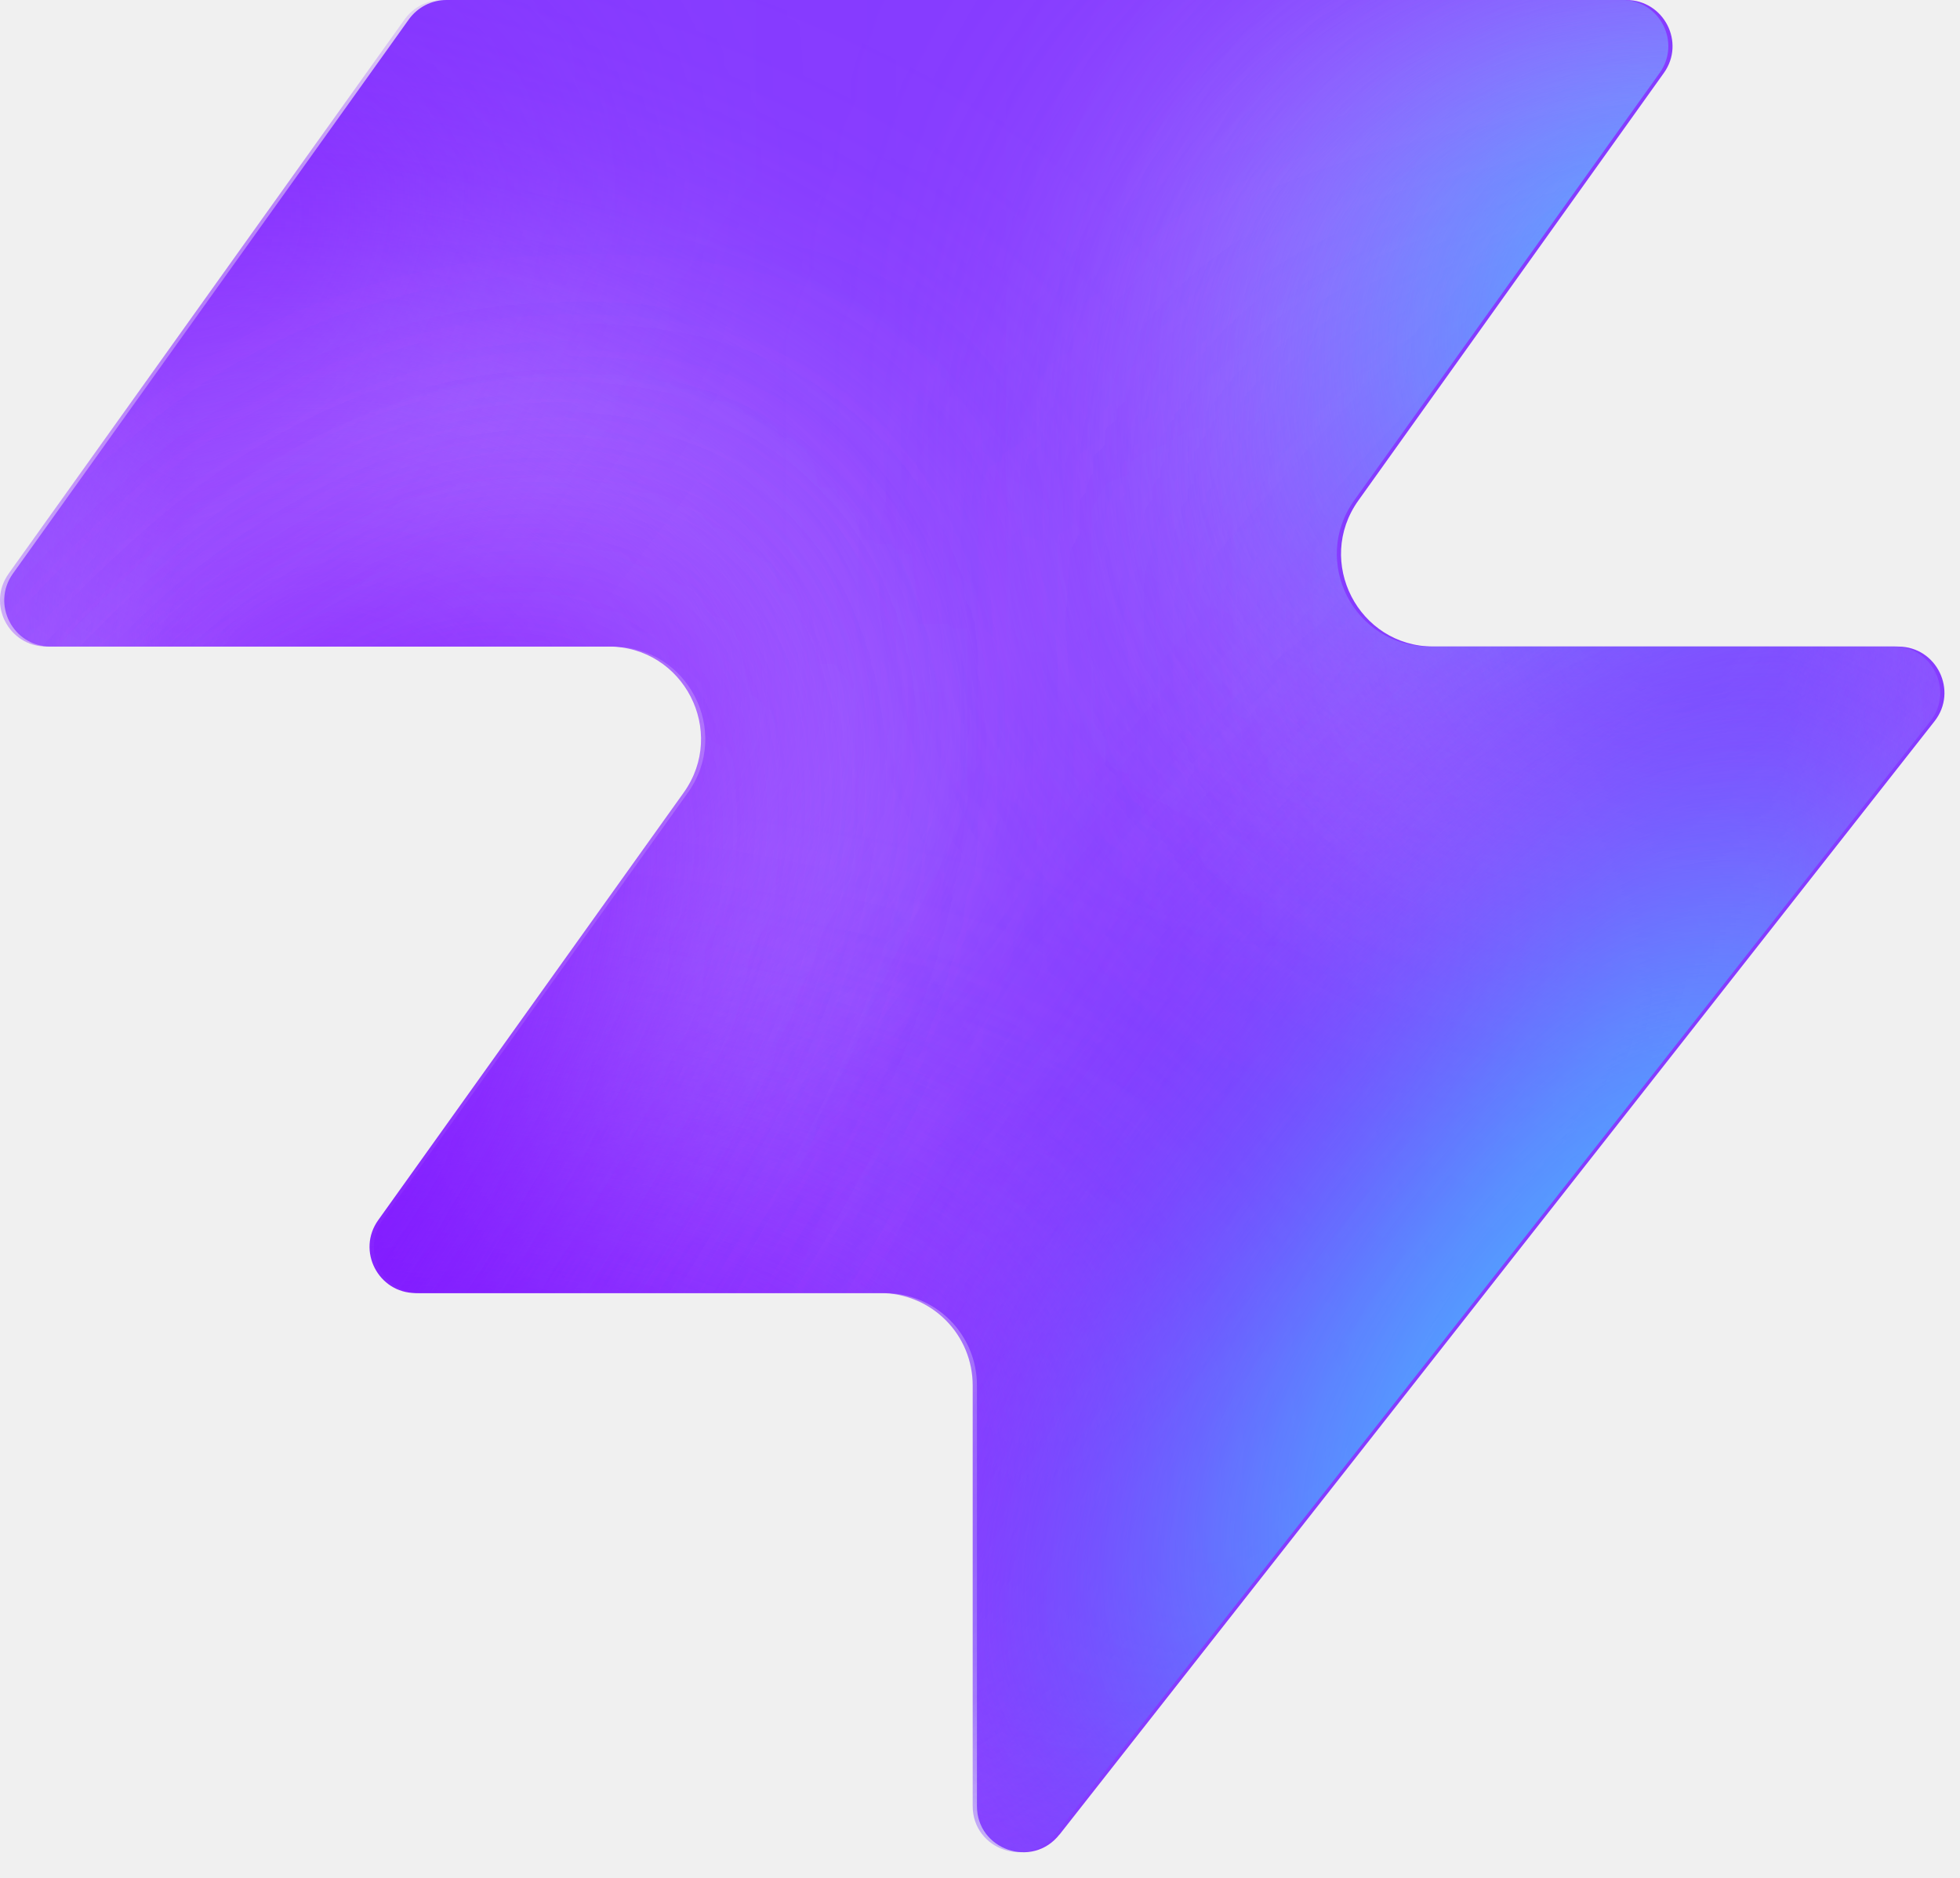
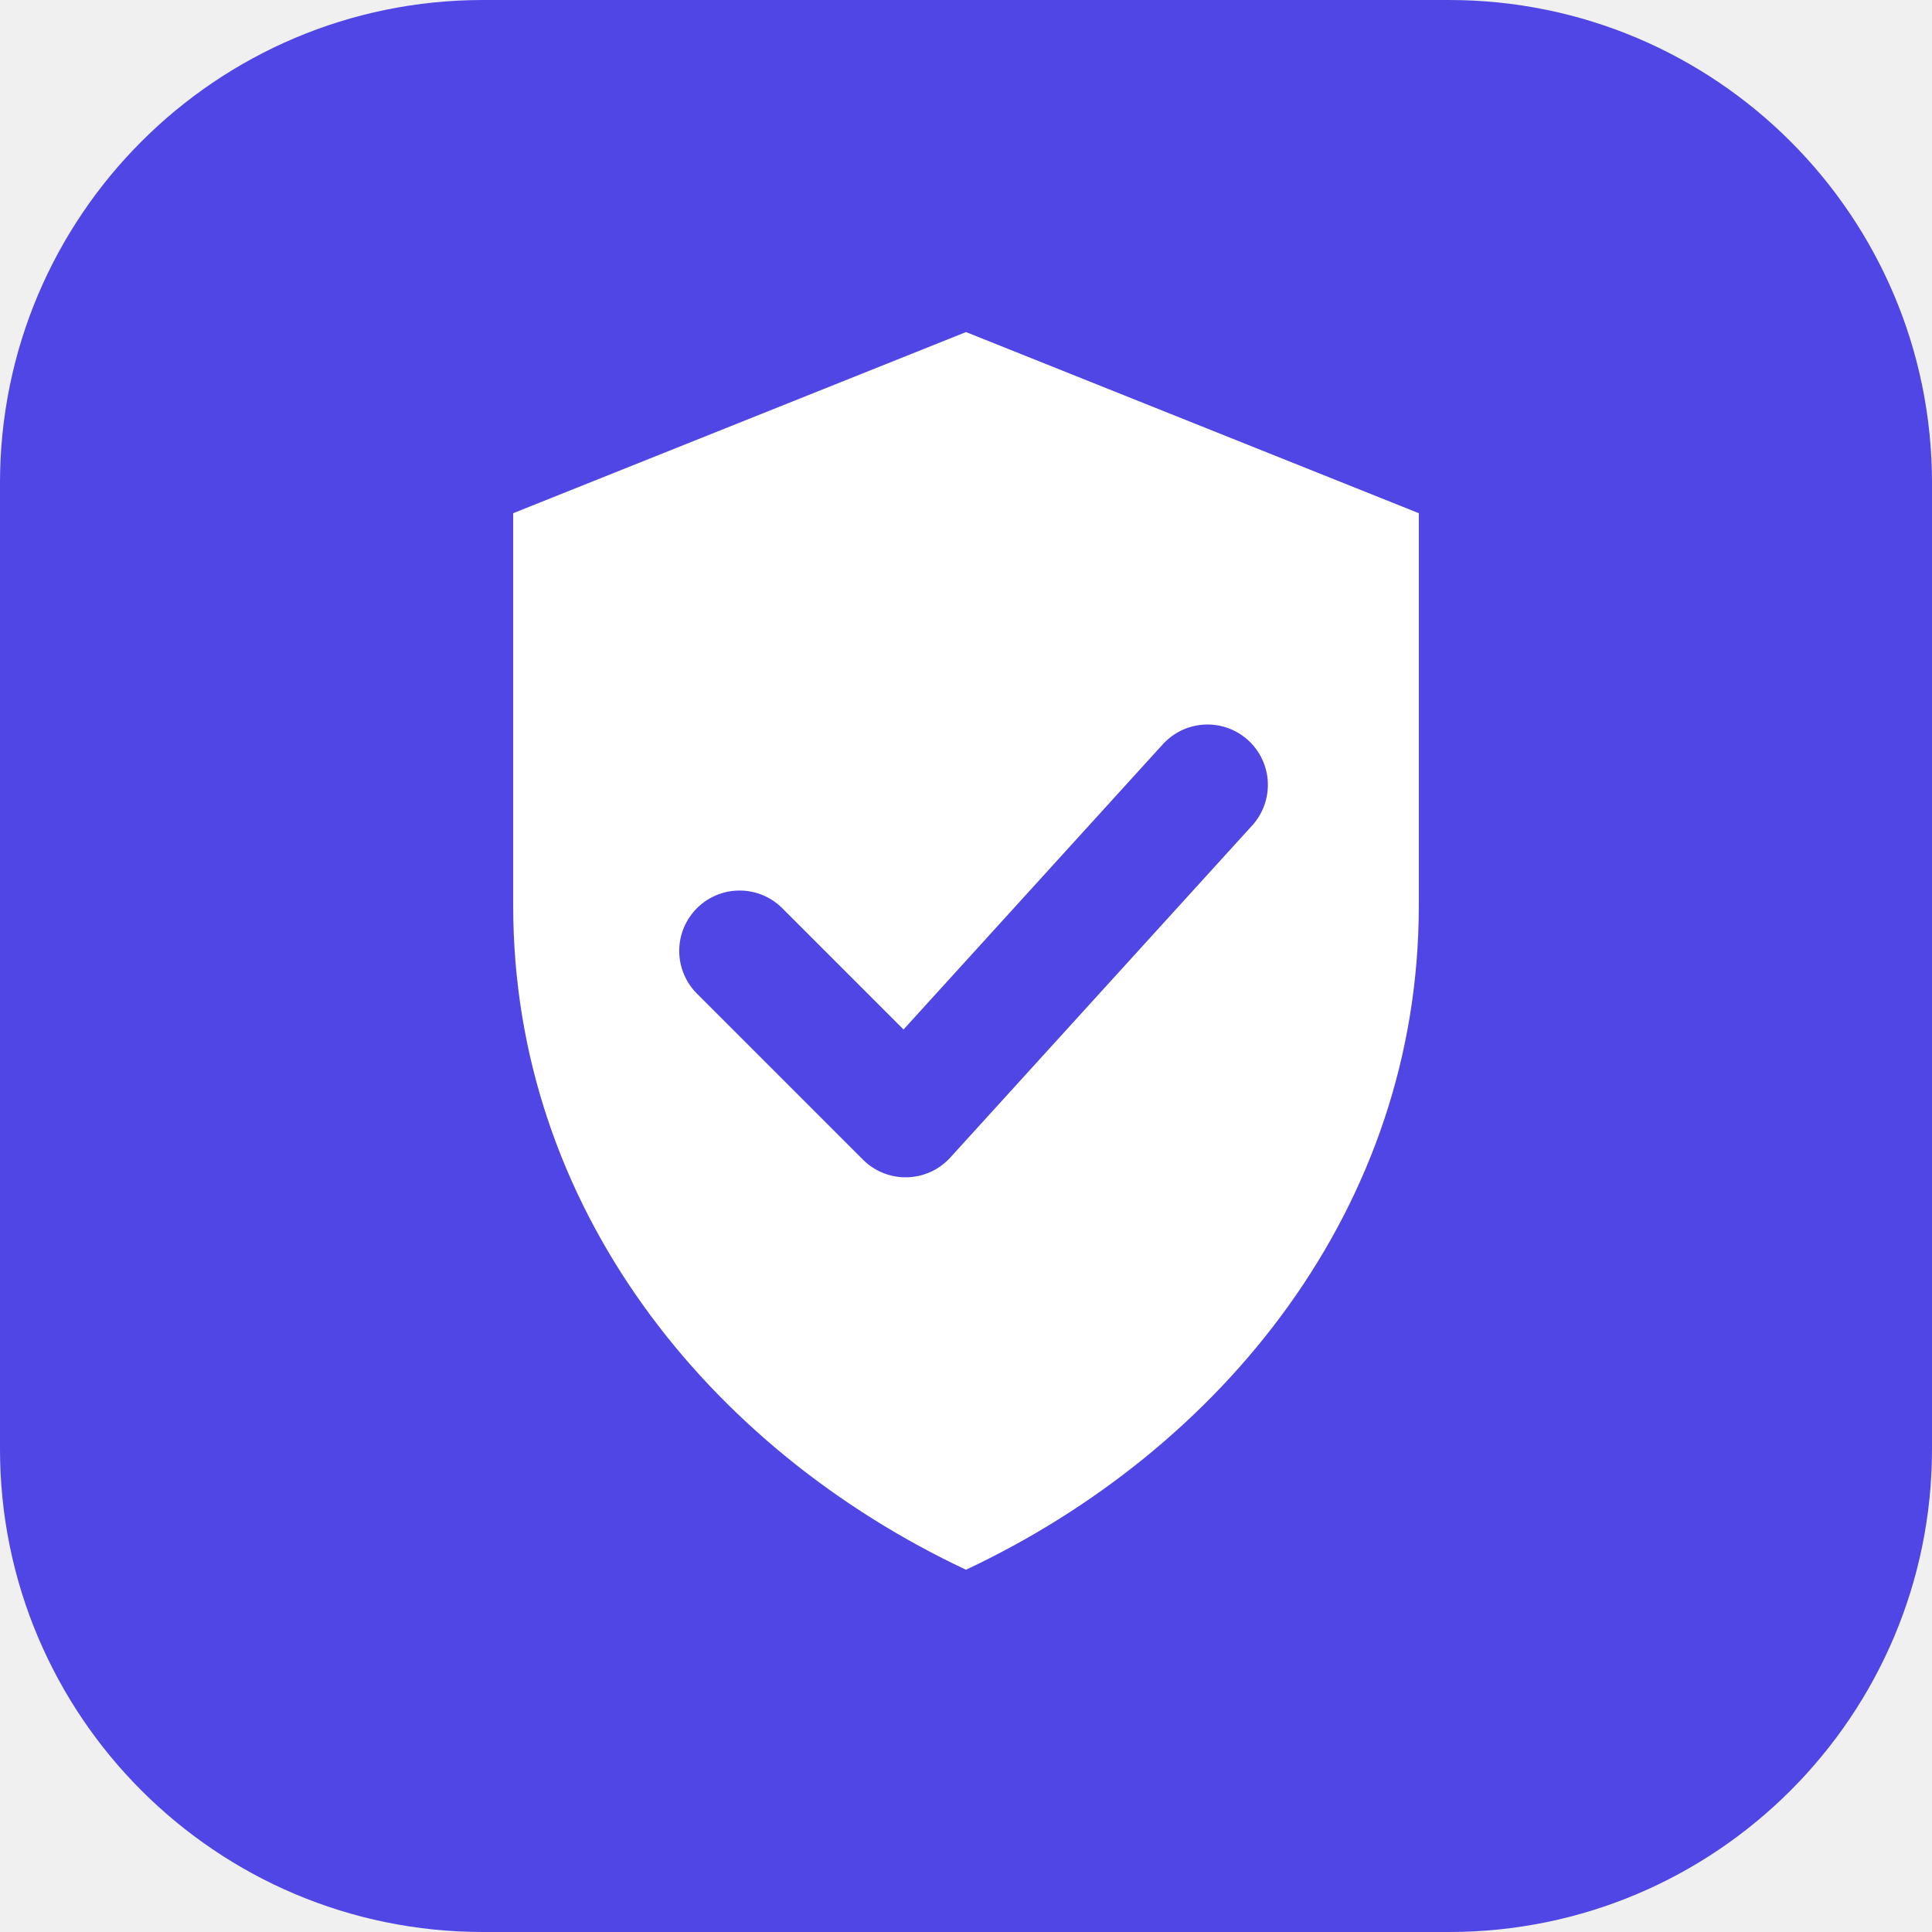
- <svg xmlns="http://www.w3.org/2000/svg" width="48" height="46" fill="none" viewBox="0 0 48 46">
-   <path fill="#863bff" d="M25.946 44.938c-.664.845-2.021.375-2.021-.698V33.937a2.26 2.26 0 0 0-2.262-2.262H10.287c-.92 0-1.456-1.04-.92-1.788l7.48-10.471c1.07-1.497 0-3.578-1.842-3.578H1.237c-.92 0-1.456-1.04-.92-1.788L10.013.474c.214-.297.556-.474.92-.474h28.894c.92 0 1.456 1.04.92 1.788l-7.48 10.471c-1.07 1.498 0 3.579 1.842 3.579h11.377c.943 0 1.473 1.088.89 1.83L25.947 44.94z" style="fill:#863bff;fill:color(display-p3 .525 .23 1);fill-opacity:1" />
-   <mask id="a" width="48" height="46" x="0" y="0" maskUnits="userSpaceOnUse" style="mask-type:alpha">
-     <path fill="#000" d="M25.842 44.938c-.664.844-2.021.375-2.021-.698V33.937a2.26 2.26 0 0 0-2.262-2.262H10.183c-.92 0-1.456-1.04-.92-1.788l7.48-10.471c1.07-1.498 0-3.579-1.842-3.579H1.133c-.92 0-1.456-1.04-.92-1.787L9.91.473c.214-.297.556-.474.92-.474h28.894c.92 0 1.456 1.04.92 1.788l-7.48 10.471c-1.07 1.498 0 3.578 1.842 3.578h11.377c.943 0 1.473 1.088.89 1.832L25.843 44.94z" style="fill:#000;fill-opacity:1" />
-   </mask>
-   <g mask="url(#a)">
-     <g filter="url(#b)">
-       <ellipse cx="5.508" cy="14.704" fill="#ede6ff" rx="5.508" ry="14.704" style="fill:#ede6ff;fill:color(display-p3 .927 .903 1);fill-opacity:1" transform="matrix(.00324 1 1 -.00324 -4.47 31.516)" />
-     </g>
-     <g filter="url(#c)">
-       <ellipse cx="10.399" cy="29.851" fill="#ede6ff" rx="10.399" ry="29.851" style="fill:#ede6ff;fill:color(display-p3 .927 .903 1);fill-opacity:1" transform="matrix(.00324 1 1 -.00324 -39.328 7.883)" />
-     </g>
-     <g filter="url(#d)">
-       <ellipse cx="5.508" cy="30.487" fill="#7e14ff" rx="5.508" ry="30.487" style="fill:#7e14ff;fill:color(display-p3 .492 .077 1);fill-opacity:1" transform="rotate(89.814 -25.913 -14.639)scale(1 -1)" />
-     </g>
-     <g filter="url(#e)">
-       <ellipse cx="5.508" cy="30.599" fill="#7e14ff" rx="5.508" ry="30.599" style="fill:#7e14ff;fill:color(display-p3 .492 .077 1);fill-opacity:1" transform="rotate(89.814 -32.644 -3.334)scale(1 -1)" />
-     </g>
-     <g filter="url(#f)">
-       <ellipse cx="5.508" cy="30.599" fill="#7e14ff" rx="5.508" ry="30.599" style="fill:#7e14ff;fill:color(display-p3 .492 .077 1);fill-opacity:1" transform="matrix(.00324 1 1 -.00324 -34.34 30.47)" />
-     </g>
-     <g filter="url(#g)">
-       <ellipse cx="14.072" cy="22.078" fill="#ede6ff" rx="14.072" ry="22.078" style="fill:#ede6ff;fill:color(display-p3 .927 .903 1);fill-opacity:1" transform="rotate(93.35 24.506 48.493)scale(-1 1)" />
-     </g>
-     <g filter="url(#h)">
-       <ellipse cx="3.47" cy="21.501" fill="#7e14ff" rx="3.47" ry="21.501" style="fill:#7e14ff;fill:color(display-p3 .492 .077 1);fill-opacity:1" transform="rotate(89.009 28.708 47.59)scale(-1 1)" />
-     </g>
-     <g filter="url(#i)">
-       <ellipse cx="3.47" cy="21.501" fill="#7e14ff" rx="3.47" ry="21.501" style="fill:#7e14ff;fill:color(display-p3 .492 .077 1);fill-opacity:1" transform="rotate(89.009 28.708 47.59)scale(-1 1)" />
-     </g>
-     <g filter="url(#j)">
-       <ellipse cx=".387" cy="8.972" fill="#7e14ff" rx="4.407" ry="29.108" style="fill:#7e14ff;fill:color(display-p3 .492 .077 1);fill-opacity:1" transform="rotate(39.51 .387 8.972)" />
-     </g>
-     <g filter="url(#k)">
-       <ellipse cx="47.523" cy="-6.092" fill="#7e14ff" rx="4.407" ry="29.108" style="fill:#7e14ff;fill:color(display-p3 .492 .077 1);fill-opacity:1" transform="rotate(37.892 47.523 -6.092)" />
-     </g>
-     <g filter="url(#l)">
-       <ellipse cx="41.412" cy="6.333" fill="#47bfff" rx="5.971" ry="9.665" style="fill:#47bfff;fill:color(display-p3 .28 .748 1);fill-opacity:1" transform="rotate(37.892 41.412 6.333)" />
-     </g>
-     <g filter="url(#m)">
-       <ellipse cx="-1.879" cy="38.332" fill="#7e14ff" rx="4.407" ry="29.108" style="fill:#7e14ff;fill:color(display-p3 .492 .077 1);fill-opacity:1" transform="rotate(37.892 -1.88 38.332)" />
-     </g>
-     <g filter="url(#n)">
-       <ellipse cx="-1.879" cy="38.332" fill="#7e14ff" rx="4.407" ry="29.108" style="fill:#7e14ff;fill:color(display-p3 .492 .077 1);fill-opacity:1" transform="rotate(37.892 -1.88 38.332)" />
-     </g>
-     <g filter="url(#o)">
-       <ellipse cx="35.651" cy="29.907" fill="#7e14ff" rx="4.407" ry="29.108" style="fill:#7e14ff;fill:color(display-p3 .492 .077 1);fill-opacity:1" transform="rotate(37.892 35.651 29.907)" />
-     </g>
-     <g filter="url(#p)">
-       <ellipse cx="38.418" cy="32.4" fill="#47bfff" rx="5.971" ry="15.297" style="fill:#47bfff;fill:color(display-p3 .28 .748 1);fill-opacity:1" transform="rotate(37.892 38.418 32.4)" />
-     </g>
-   </g>
-   <defs>
-     <filter id="b" width="60.045" height="41.654" x="-19.77" y="16.149" color-interpolation-filters="sRGB" filterUnits="userSpaceOnUse">
-       <feFlood flood-opacity="0" result="BackgroundImageFix" />
-       <feBlend in="SourceGraphic" in2="BackgroundImageFix" result="shape" />
-       <feGaussianBlur result="effect1_foregroundBlur_2002_17158" stdDeviation="7.659" />
-     </filter>
-     <filter id="c" width="90.34" height="51.437" x="-54.613" y="-7.533" color-interpolation-filters="sRGB" filterUnits="userSpaceOnUse">
-       <feFlood flood-opacity="0" result="BackgroundImageFix" />
-       <feBlend in="SourceGraphic" in2="BackgroundImageFix" result="shape" />
-       <feGaussianBlur result="effect1_foregroundBlur_2002_17158" stdDeviation="7.659" />
-     </filter>
-     <filter id="d" width="79.355" height="29.4" x="-49.64" y="2.03" color-interpolation-filters="sRGB" filterUnits="userSpaceOnUse">
-       <feFlood flood-opacity="0" result="BackgroundImageFix" />
-       <feBlend in="SourceGraphic" in2="BackgroundImageFix" result="shape" />
-       <feGaussianBlur result="effect1_foregroundBlur_2002_17158" stdDeviation="4.596" />
-     </filter>
-     <filter id="e" width="79.579" height="29.4" x="-45.045" y="20.029" color-interpolation-filters="sRGB" filterUnits="userSpaceOnUse">
-       <feFlood flood-opacity="0" result="BackgroundImageFix" />
-       <feBlend in="SourceGraphic" in2="BackgroundImageFix" result="shape" />
-       <feGaussianBlur result="effect1_foregroundBlur_2002_17158" stdDeviation="4.596" />
-     </filter>
-     <filter id="f" width="79.579" height="29.4" x="-43.513" y="21.178" color-interpolation-filters="sRGB" filterUnits="userSpaceOnUse">
-       <feFlood flood-opacity="0" result="BackgroundImageFix" />
-       <feBlend in="SourceGraphic" in2="BackgroundImageFix" result="shape" />
-       <feGaussianBlur result="effect1_foregroundBlur_2002_17158" stdDeviation="4.596" />
-     </filter>
-     <filter id="g" width="74.749" height="58.852" x="15.756" y="-17.901" color-interpolation-filters="sRGB" filterUnits="userSpaceOnUse">
-       <feFlood flood-opacity="0" result="BackgroundImageFix" />
-       <feBlend in="SourceGraphic" in2="BackgroundImageFix" result="shape" />
-       <feGaussianBlur result="effect1_foregroundBlur_2002_17158" stdDeviation="7.659" />
-     </filter>
-     <filter id="h" width="61.377" height="25.362" x="23.548" y="2.284" color-interpolation-filters="sRGB" filterUnits="userSpaceOnUse">
-       <feFlood flood-opacity="0" result="BackgroundImageFix" />
-       <feBlend in="SourceGraphic" in2="BackgroundImageFix" result="shape" />
-       <feGaussianBlur result="effect1_foregroundBlur_2002_17158" stdDeviation="4.596" />
-     </filter>
-     <filter id="i" width="61.377" height="25.362" x="23.548" y="2.284" color-interpolation-filters="sRGB" filterUnits="userSpaceOnUse">
-       <feFlood flood-opacity="0" result="BackgroundImageFix" />
-       <feBlend in="SourceGraphic" in2="BackgroundImageFix" result="shape" />
-       <feGaussianBlur result="effect1_foregroundBlur_2002_17158" stdDeviation="4.596" />
-     </filter>
-     <filter id="j" width="56.045" height="63.649" x="-27.636" y="-22.853" color-interpolation-filters="sRGB" filterUnits="userSpaceOnUse">
-       <feFlood flood-opacity="0" result="BackgroundImageFix" />
-       <feBlend in="SourceGraphic" in2="BackgroundImageFix" result="shape" />
-       <feGaussianBlur result="effect1_foregroundBlur_2002_17158" stdDeviation="4.596" />
-     </filter>
-     <filter id="k" width="54.814" height="64.646" x="20.116" y="-38.415" color-interpolation-filters="sRGB" filterUnits="userSpaceOnUse">
-       <feFlood flood-opacity="0" result="BackgroundImageFix" />
-       <feBlend in="SourceGraphic" in2="BackgroundImageFix" result="shape" />
-       <feGaussianBlur result="effect1_foregroundBlur_2002_17158" stdDeviation="4.596" />
-     </filter>
-     <filter id="l" width="33.541" height="35.313" x="24.641" y="-11.323" color-interpolation-filters="sRGB" filterUnits="userSpaceOnUse">
-       <feFlood flood-opacity="0" result="BackgroundImageFix" />
-       <feBlend in="SourceGraphic" in2="BackgroundImageFix" result="shape" />
-       <feGaussianBlur result="effect1_foregroundBlur_2002_17158" stdDeviation="4.596" />
-     </filter>
-     <filter id="m" width="54.814" height="64.646" x="-29.286" y="6.009" color-interpolation-filters="sRGB" filterUnits="userSpaceOnUse">
-       <feFlood flood-opacity="0" result="BackgroundImageFix" />
-       <feBlend in="SourceGraphic" in2="BackgroundImageFix" result="shape" />
-       <feGaussianBlur result="effect1_foregroundBlur_2002_17158" stdDeviation="4.596" />
-     </filter>
-     <filter id="n" width="54.814" height="64.646" x="-29.286" y="6.009" color-interpolation-filters="sRGB" filterUnits="userSpaceOnUse">
-       <feFlood flood-opacity="0" result="BackgroundImageFix" />
-       <feBlend in="SourceGraphic" in2="BackgroundImageFix" result="shape" />
-       <feGaussianBlur result="effect1_foregroundBlur_2002_17158" stdDeviation="4.596" />
-     </filter>
-     <filter id="o" width="54.814" height="64.646" x="8.244" y="-2.416" color-interpolation-filters="sRGB" filterUnits="userSpaceOnUse">
-       <feFlood flood-opacity="0" result="BackgroundImageFix" />
-       <feBlend in="SourceGraphic" in2="BackgroundImageFix" result="shape" />
-       <feGaussianBlur result="effect1_foregroundBlur_2002_17158" stdDeviation="4.596" />
-     </filter>
-     <filter id="p" width="39.409" height="43.623" x="18.713" y="10.588" color-interpolation-filters="sRGB" filterUnits="userSpaceOnUse">
-       <feFlood flood-opacity="0" result="BackgroundImageFix" />
-       <feBlend in="SourceGraphic" in2="BackgroundImageFix" result="shape" />
-       <feGaussianBlur result="effect1_foregroundBlur_2002_17158" stdDeviation="4.596" />
-     </filter>
-   </defs>
+ <svg xmlns="http://www.w3.org/2000/svg" viewBox="0 0 64 64" fill="none">
+   <rect width="64" height="64" rx="16" fill="#4f46e5" />
+   <path d="M32 11 47 17v13c0 10-6.5 18-15 22-8.500-4-15-12-15-22V17l15-6Z" fill="#fff" />
+   <path d="m24.500 31.500 5.500 5.500 10-11" stroke="#4f46e5" stroke-width="4" stroke-linecap="round" stroke-linejoin="round" />
</svg>
